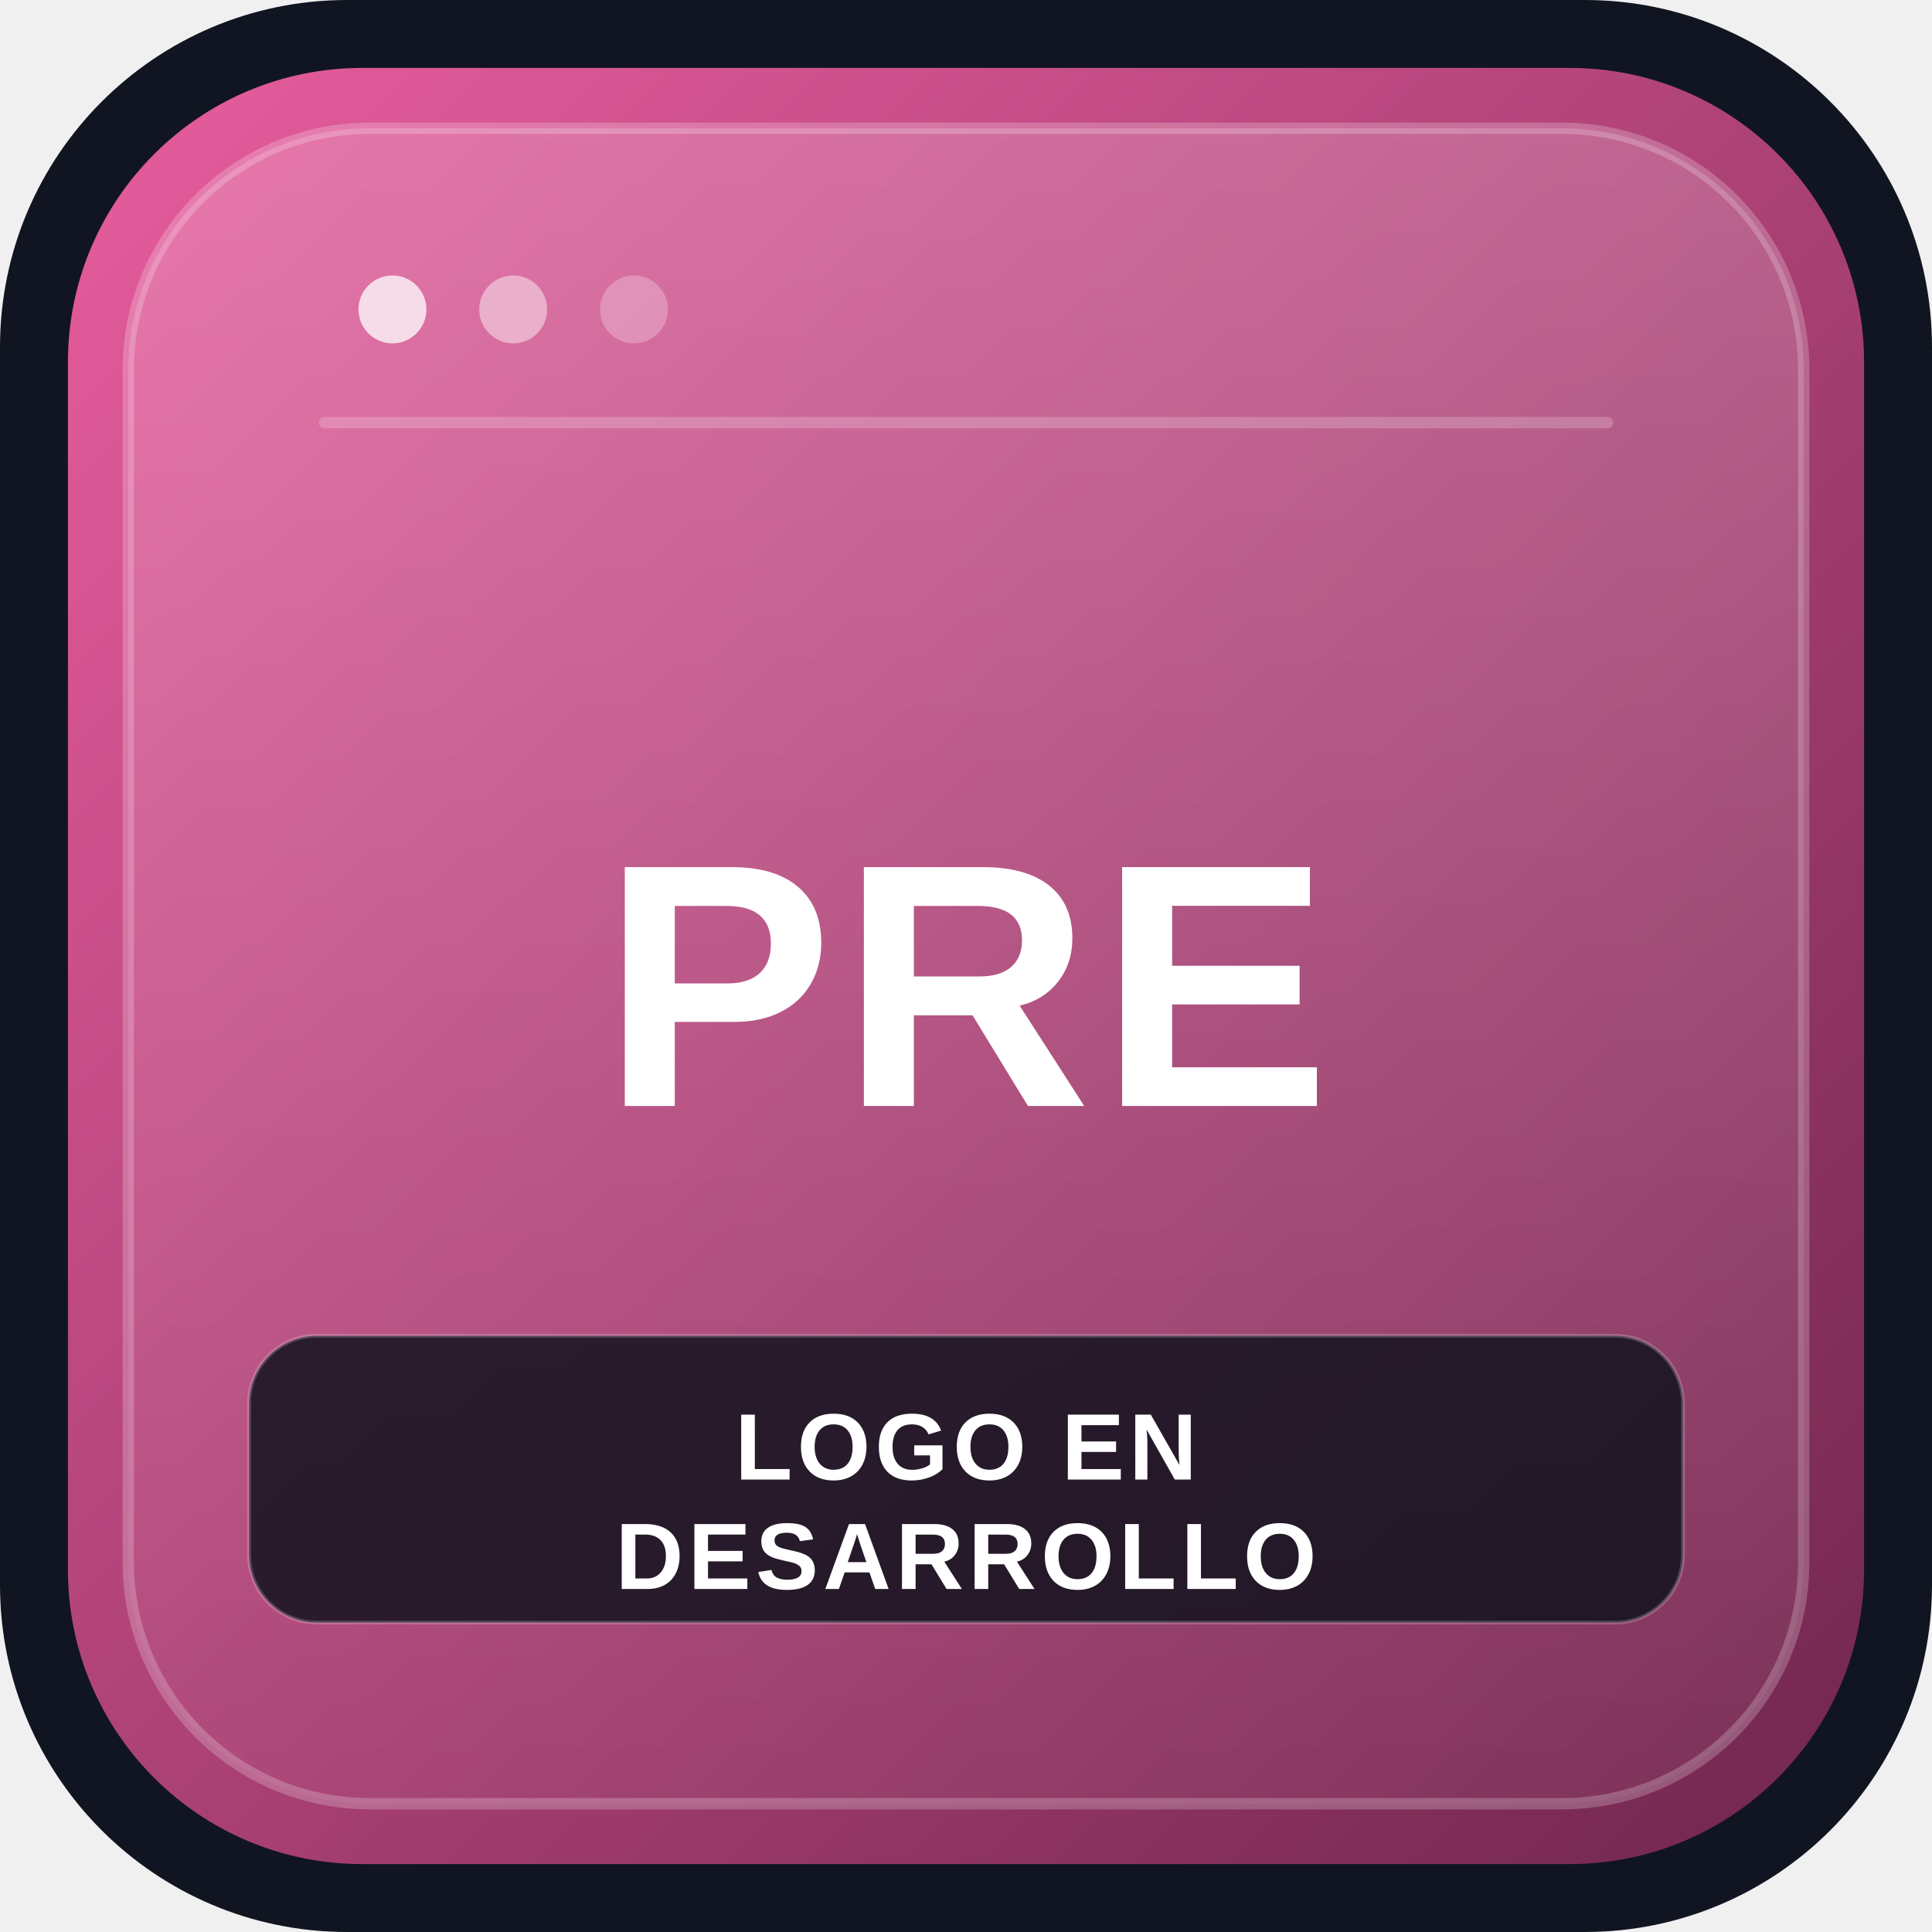
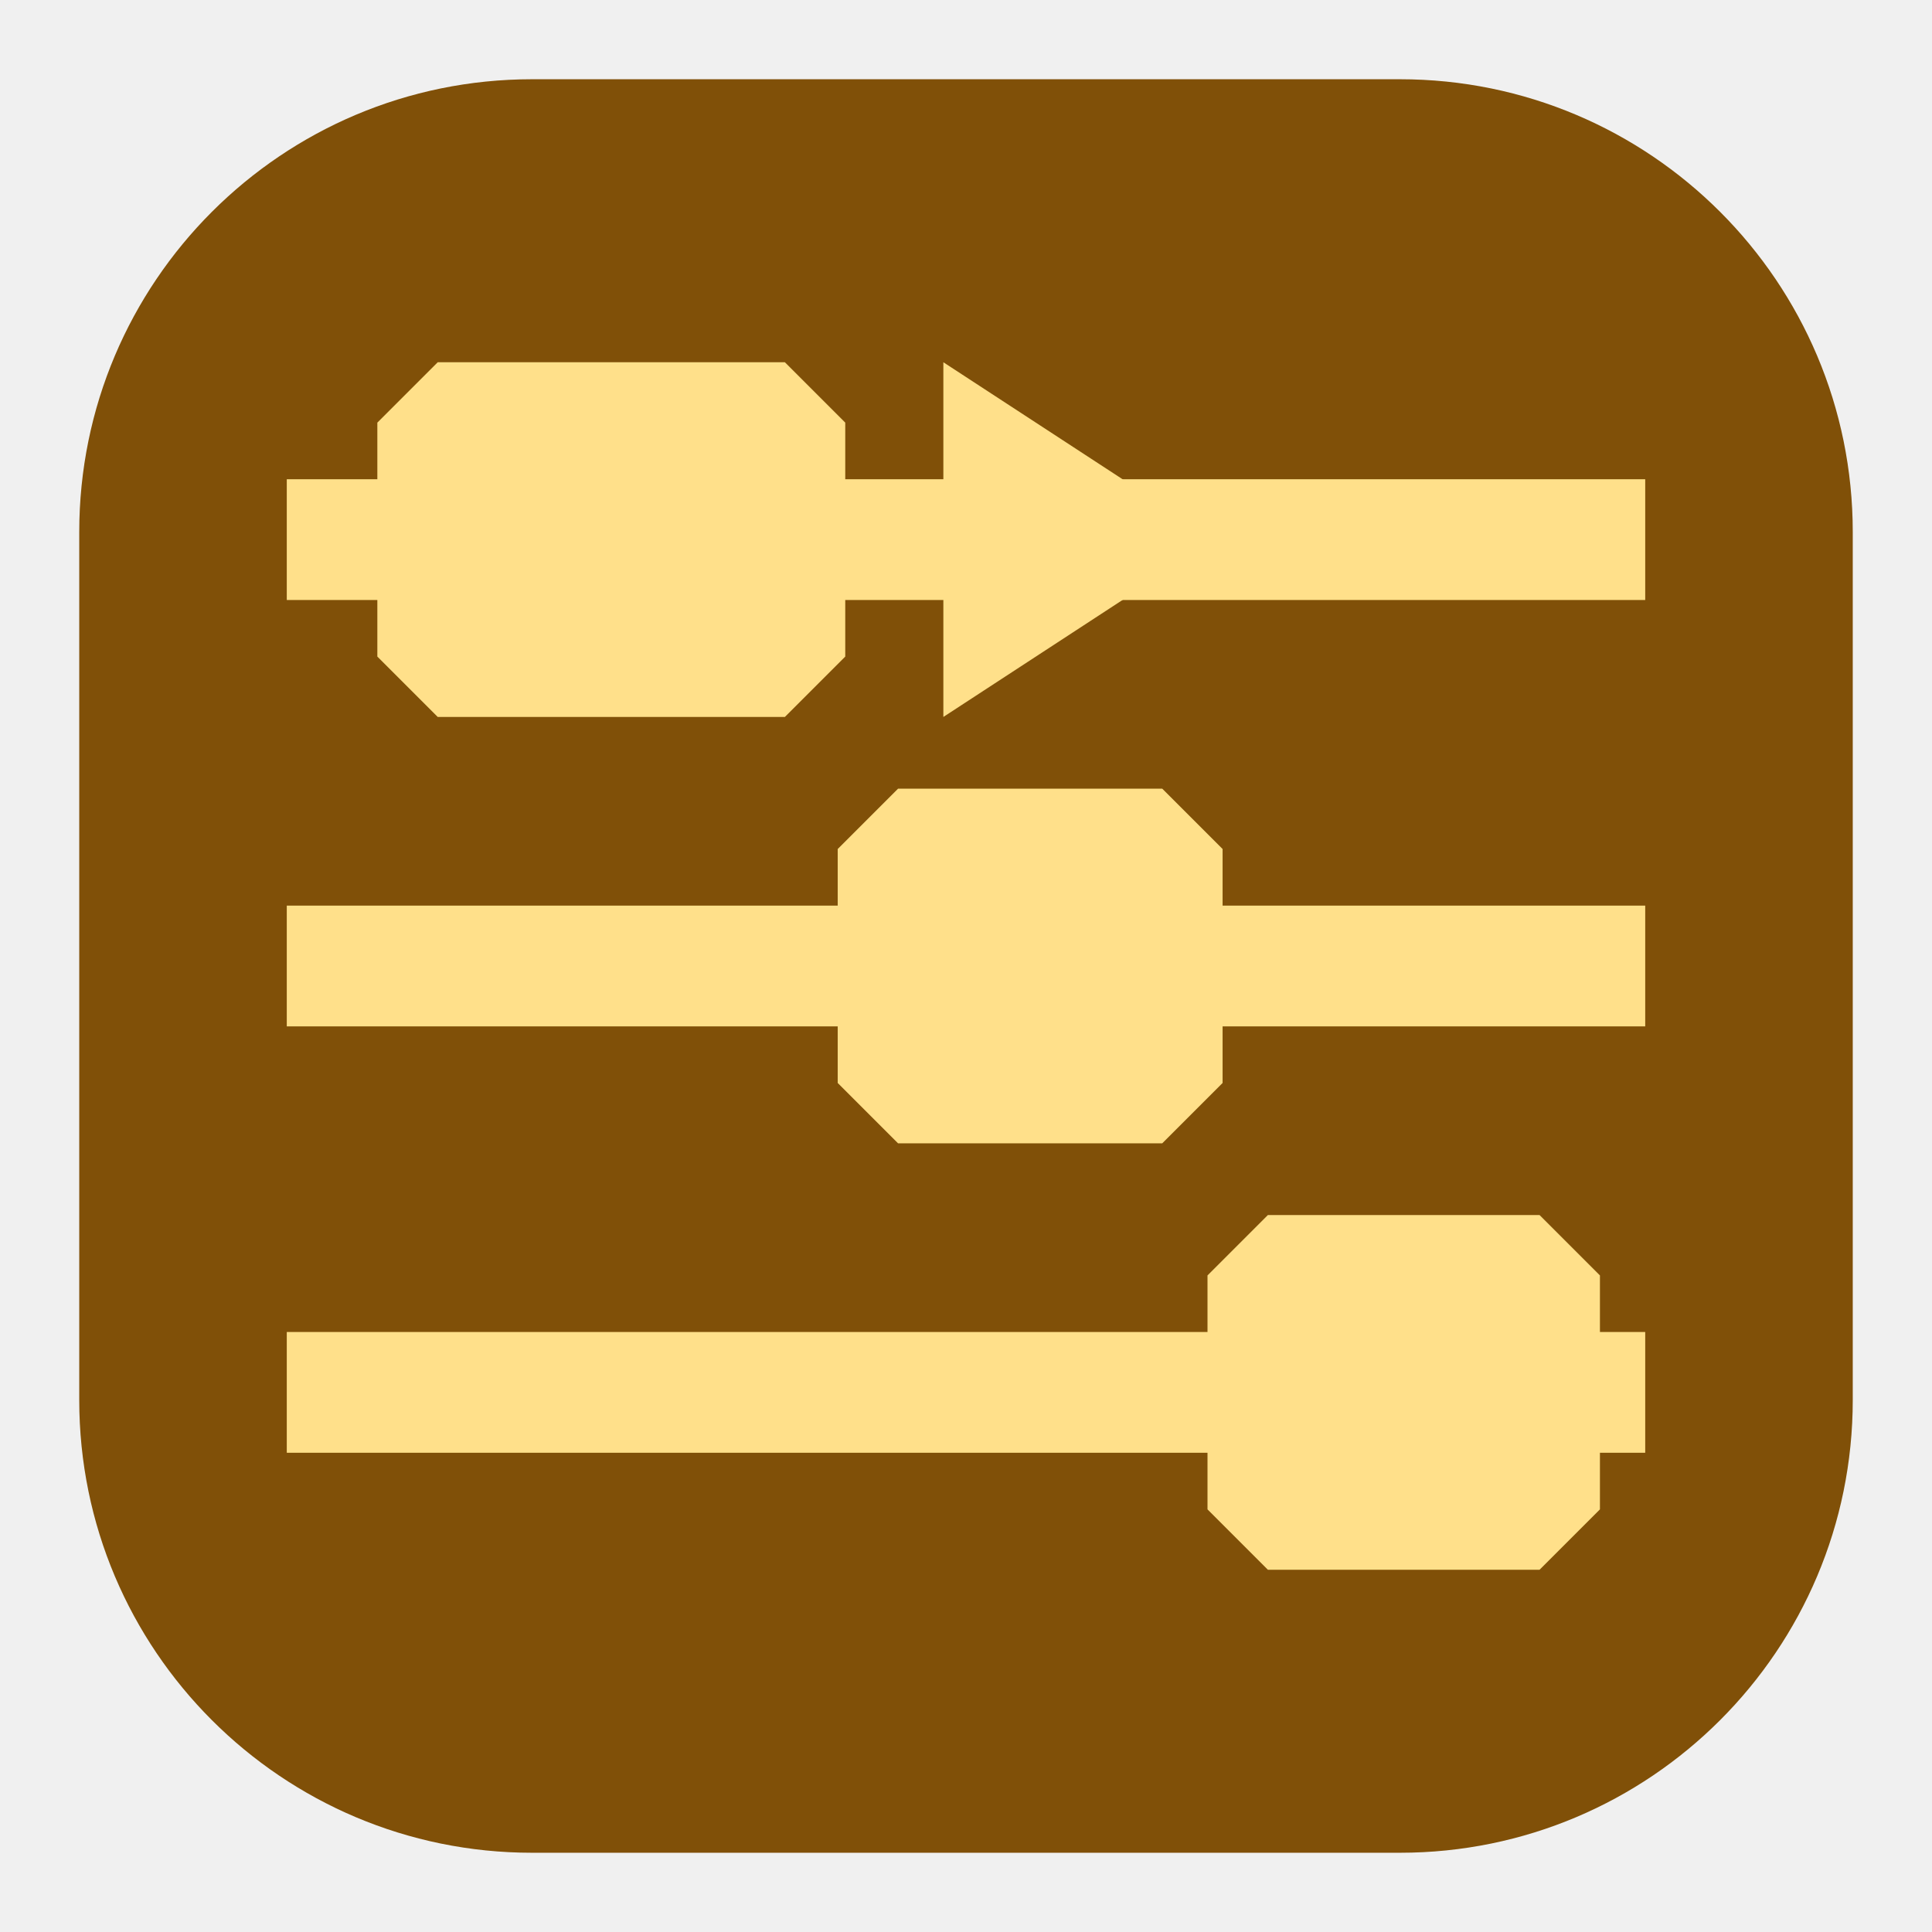
<svg xmlns="http://www.w3.org/2000/svg" width="512" height="512" viewBox="0 0 512 512" role="img" aria-labelledby="title desc">
-   <defs>
-     <linearGradient id="bg" x1="0" y1="0" x2="1" y2="1">
-       <stop offset="0" stop-color="#E85D9E" />
-       <stop offset="1" stop-color="#70264E" />
-     </linearGradient>
-     <linearGradient id="panel" x1="0" y1="0" x2="0" y2="1">
-       <stop offset="0" stop-color="#FFFFFF" stop-opacity=".18" />
-       <stop offset="1" stop-color="#FFFFFF" stop-opacity=".04" />
-     </linearGradient>
-   </defs>
-   <rect width="512" height="512" rx="92" fill="#101521" />
-   <rect x="18" y="18" width="476" height="476" rx="78" fill="url(#bg)" />
-   <rect x="34" y="34" width="444" height="444" rx="64" fill="url(#panel)" stroke="#FFFFFF" stroke-opacity=".22" stroke-width="3" />
-   <path d="M86 112h340" stroke="#FFFFFF" stroke-opacity=".2" stroke-width="3" stroke-linecap="round" />
-   <circle cx="104" cy="82" r="9" fill="#FFFFFF" fill-opacity=".75" />
-   <circle cx="136" cy="82" r="9" fill="#FFFFFF" fill-opacity=".45" />
-   <circle cx="168" cy="82" r="9" fill="#FFFFFF" fill-opacity=".25" />
-   <text x="256" y="267" text-anchor="middle" dominant-baseline="middle" fill="#FFFFFF" font-family="Arial, Helvetica, sans-serif" font-size="92" font-weight="700" letter-spacing="2">PRE</text>
-   <rect x="66" y="354" width="380" height="76" rx="18" fill="#0B101A" fill-opacity=".82" stroke="#FFFFFF" stroke-opacity=".2" />
-   <text x="256" y="385" text-anchor="middle" dominant-baseline="middle" fill="#FFFFFF" font-family="Arial, Helvetica, sans-serif" font-size="25" font-weight="700" letter-spacing="1.2">LOGO EN</text>
-   <text x="256" y="414" text-anchor="middle" dominant-baseline="middle" fill="#FFFFFF" font-family="Arial, Helvetica, sans-serif" font-size="25" font-weight="700" letter-spacing="1.2">DESARROLLO</text>
+   <rect x="21" y="21" width="470" height="470" rx="120" ry="120" fill="#805008" />
+   <g fill="none" stroke="#FFE08A" stroke-width="32" stroke-linecap="square" stroke-linejoin="bevel">
+     <path d="M92 143h328 M92 256h328 M92 369h328" />
+     <path d="M116 143v-31h92v62h-92z M238 256v-31h70v62h-70z M336 369v-31h72v62h-72z" />
+     <path d="M250 96l72 47-72 47z" fill="#FFE08A" stroke="none" />
+   </g>
</svg>
